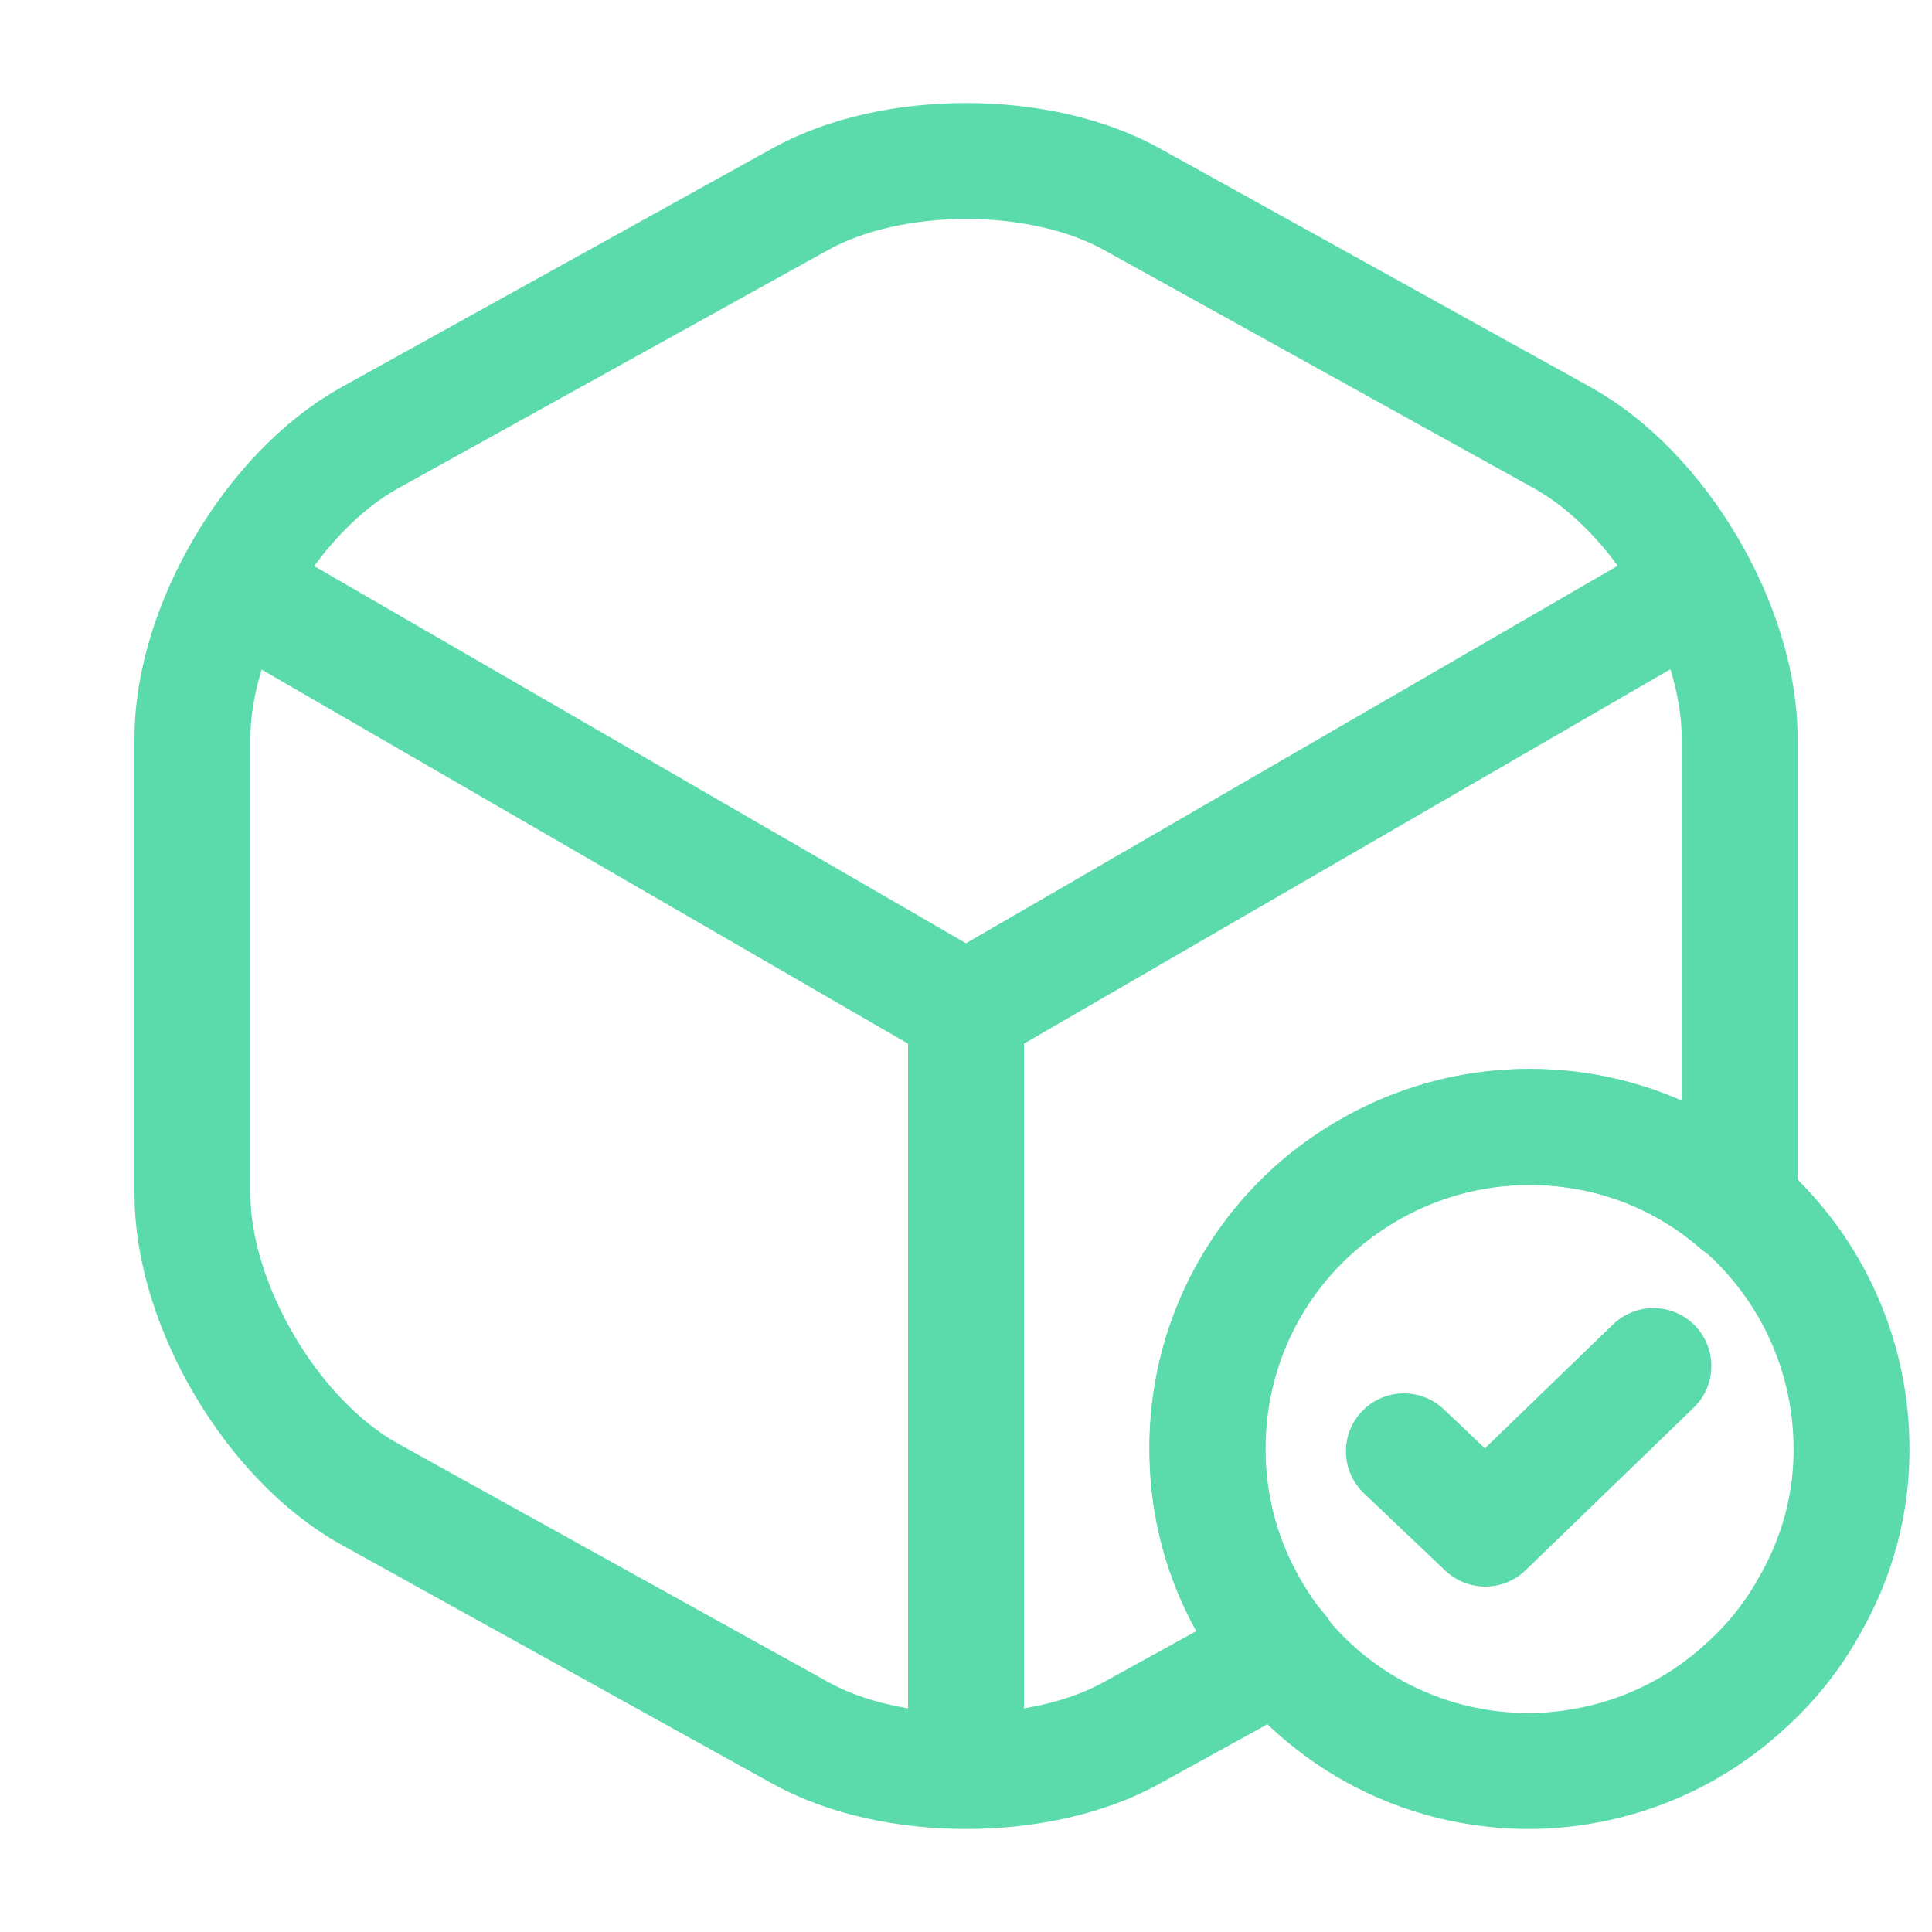
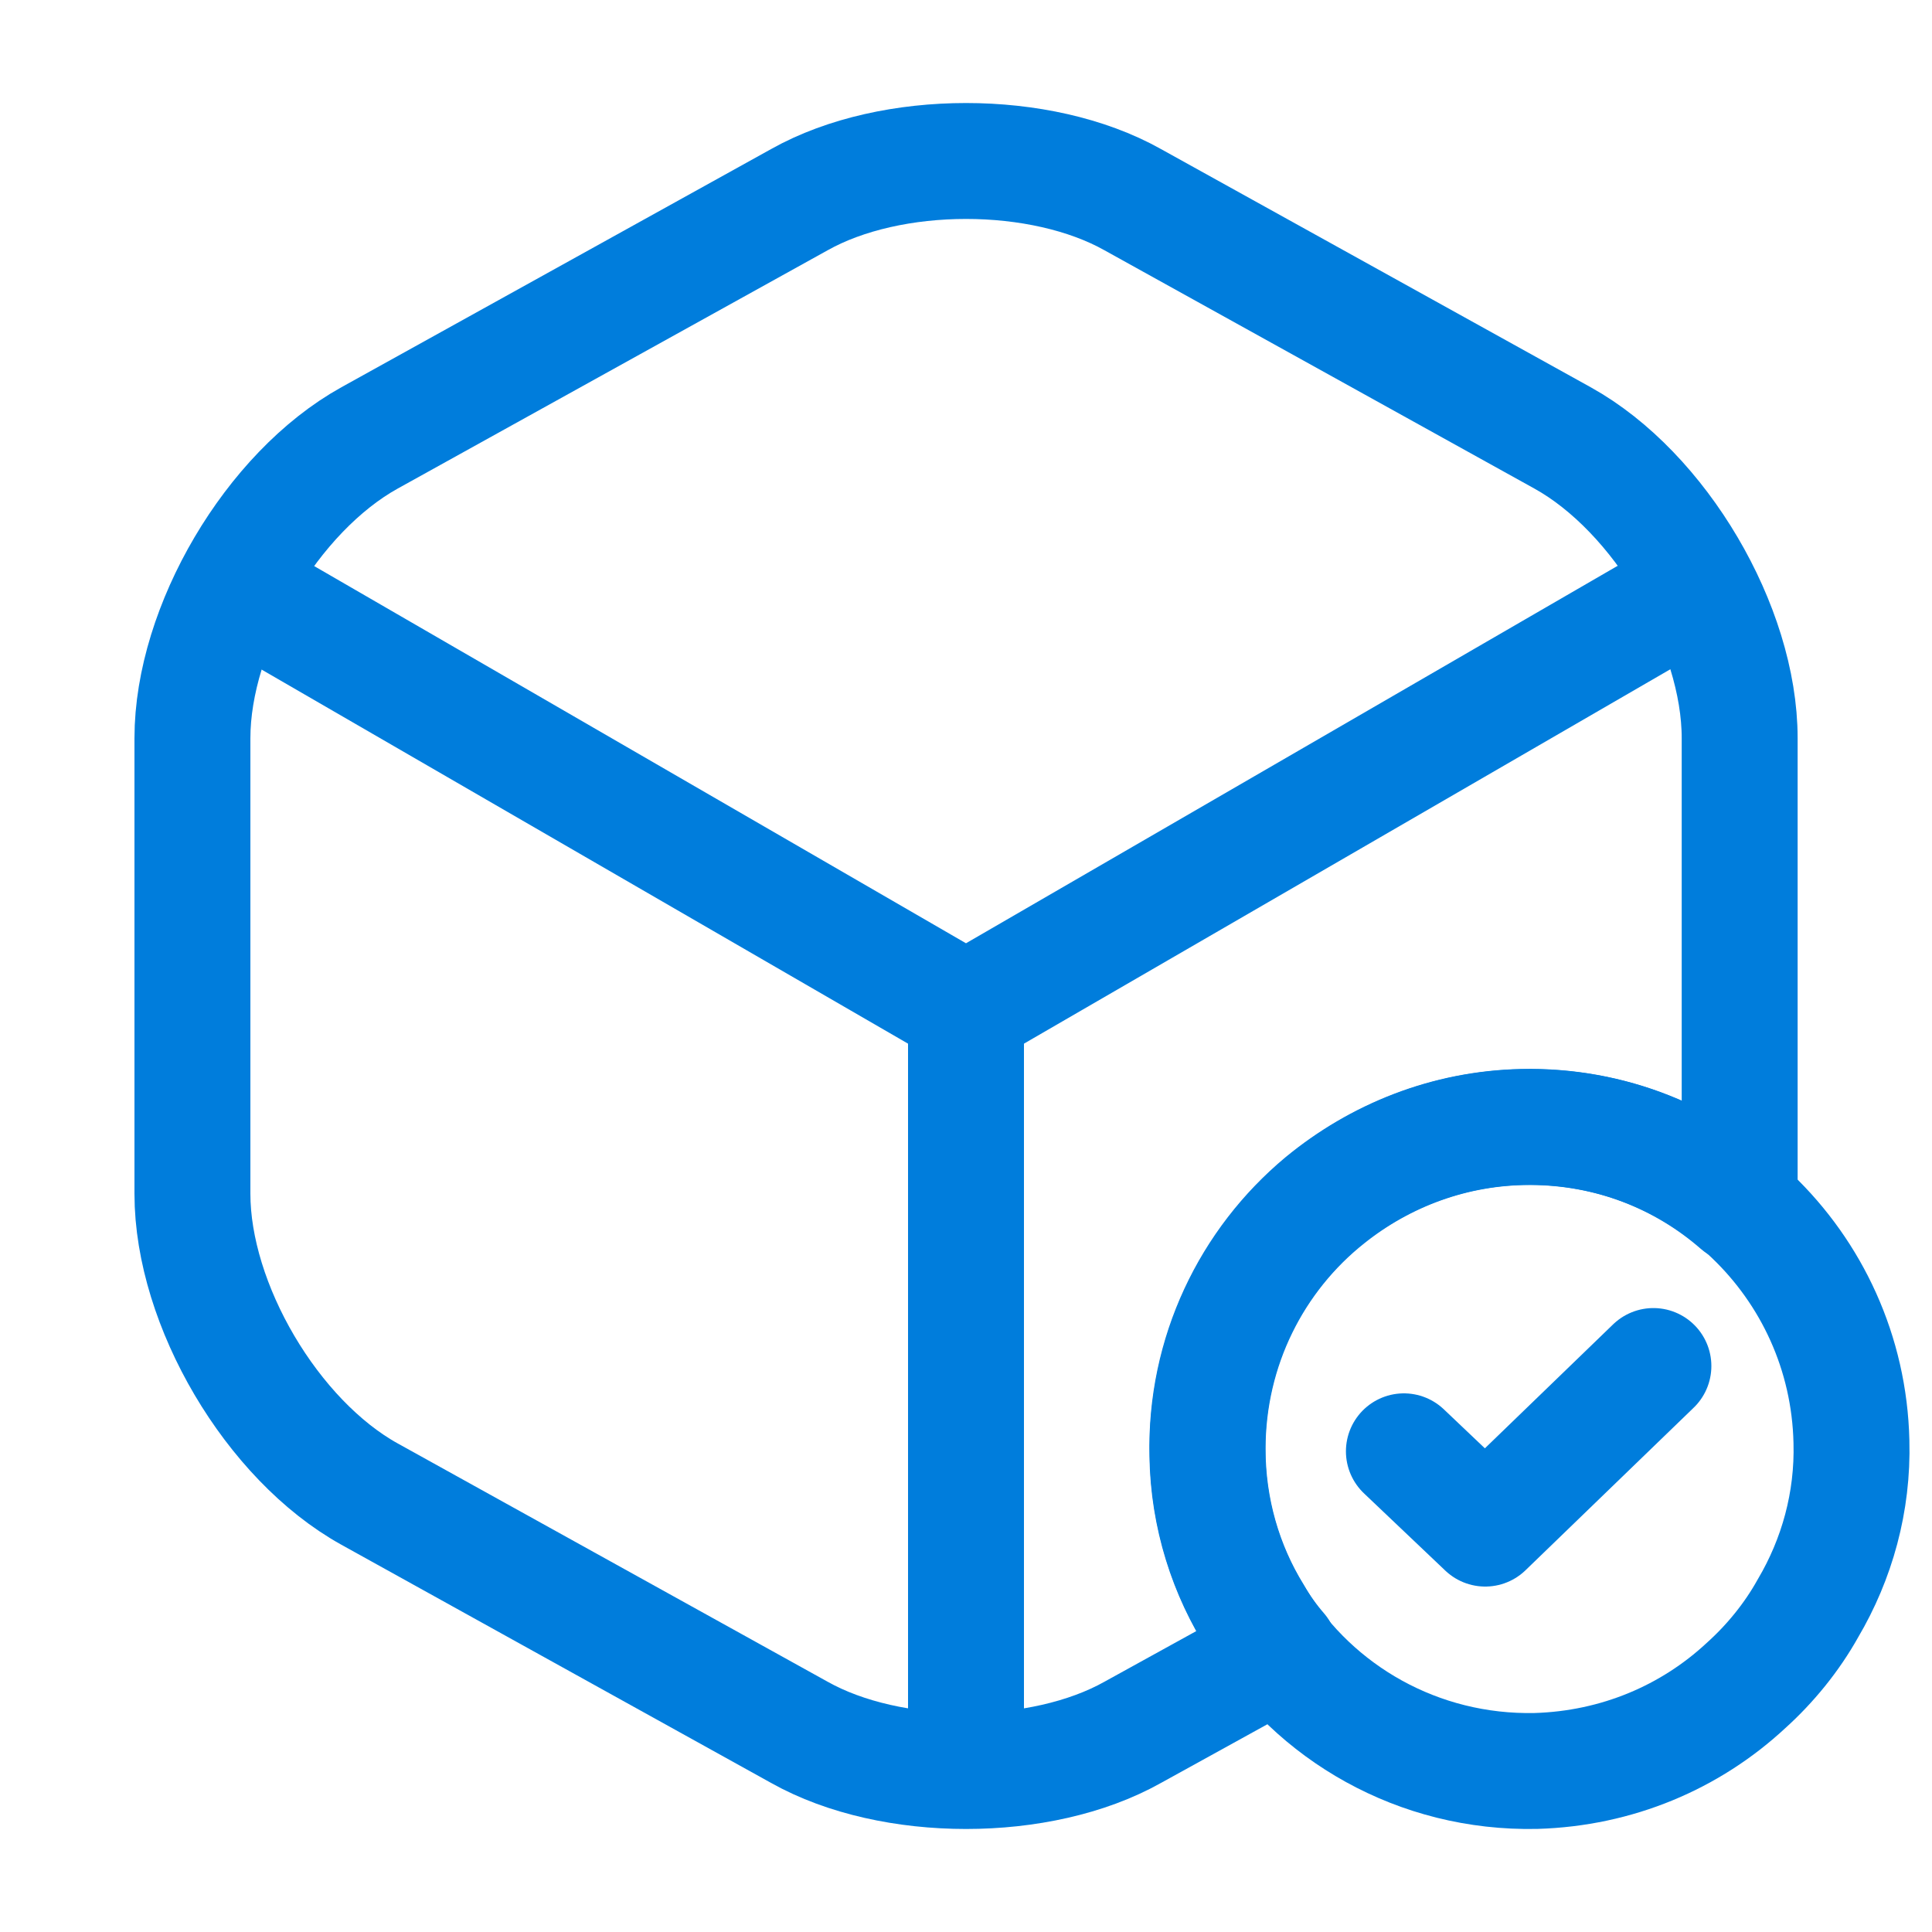
<svg xmlns="http://www.w3.org/2000/svg" width="20" height="20" viewBox="0 0 20 20" fill="none">
-   <path d="M19.166 14.924C19.183 15.549 19.016 16.141 18.716 16.649C18.549 16.949 18.324 17.224 18.074 17.449C17.499 17.983 16.741 18.308 15.899 18.333C14.683 18.358 13.608 17.733 13.016 16.774C12.699 16.283 12.508 15.691 12.499 15.066C12.474 14.016 12.941 13.066 13.691 12.441C14.258 11.974 14.974 11.683 15.758 11.666C17.599 11.624 19.124 13.083 19.166 14.924Z" stroke="#5BDAAC" stroke-width="1.2" stroke-miterlimit="10" stroke-linecap="round" stroke-linejoin="round" />
-   <path d="M14.533 15.024L15.375 15.824L17.116 14.141" stroke="#5BDAAC" stroke-width="1.2" stroke-linecap="round" stroke-linejoin="round" />
-   <path d="M2.642 6.2L10 10.458L17.308 6.225" stroke="#5BDAAC" stroke-width="1.2" stroke-linecap="round" stroke-linejoin="round" />
-   <path d="M10 18.008V10.45" stroke="#5BDAAC" stroke-width="1.2" stroke-linecap="round" stroke-linejoin="round" />
-   <path d="M18.009 7.642V12.358C18.009 12.4 18.009 12.433 18 12.475C17.417 11.967 16.667 11.667 15.834 11.667C15.05 11.667 14.325 11.942 13.751 12.4C12.984 13.008 12.501 13.95 12.501 15C12.501 15.625 12.675 16.217 12.984 16.717C13.059 16.85 13.15 16.975 13.251 17.092L11.726 17.933C10.775 18.467 9.226 18.467 8.275 17.933L3.826 15.467C2.817 14.908 1.992 13.508 1.992 12.358V7.642C1.992 6.492 2.817 5.092 3.826 4.533L8.275 2.067C9.226 1.533 10.775 1.533 11.726 2.067L16.175 4.533C17.184 5.092 18.009 6.492 18.009 7.642Z" stroke="#5BDAAC" stroke-width="1.2" stroke-linecap="round" stroke-linejoin="round" />
+   <path d="M19.166 14.924C19.183 15.549 19.016 16.141 18.716 16.649C18.549 16.949 18.324 17.224 18.074 17.449C17.499 17.983 16.741 18.308 15.899 18.333C14.683 18.358 13.608 17.733 13.016 16.774C12.699 16.283 12.508 15.691 12.499 15.066C12.474 14.016 12.941 13.066 13.691 12.441C14.258 11.974 14.974 11.683 15.758 11.666C17.599 11.624 19.124 13.083 19.166 14.924Z" stroke="#007DDC" stroke-width="1.2" stroke-miterlimit="10" stroke-linecap="round" stroke-linejoin="round" />
+   <path d="M14.533 15.024L15.375 15.824L17.116 14.141" stroke="#007DDC" stroke-width="1.2" stroke-linecap="round" stroke-linejoin="round" />
+   <path d="M2.642 6.2L10 10.458L17.308 6.225" stroke="#007DDC" stroke-width="1.2" stroke-linecap="round" stroke-linejoin="round" />
+   <path d="M10 18.008V10.45" stroke="#007DDC" stroke-width="1.2" stroke-linecap="round" stroke-linejoin="round" />
+   <path d="M18.009 7.642V12.358C18.009 12.4 18.009 12.433 18 12.475C17.417 11.967 16.667 11.667 15.834 11.667C15.05 11.667 14.325 11.942 13.751 12.4C12.984 13.008 12.501 13.95 12.501 15C12.501 15.625 12.675 16.217 12.984 16.717C13.059 16.85 13.15 16.975 13.251 17.092L11.726 17.933C10.775 18.467 9.226 18.467 8.275 17.933L3.826 15.467C2.817 14.908 1.992 13.508 1.992 12.358V7.642C1.992 6.492 2.817 5.092 3.826 4.533L8.275 2.067C9.226 1.533 10.775 1.533 11.726 2.067L16.175 4.533C17.184 5.092 18.009 6.492 18.009 7.642Z" stroke="#007DDC" stroke-width="1.2" stroke-linecap="round" stroke-linejoin="round" />
</svg>
